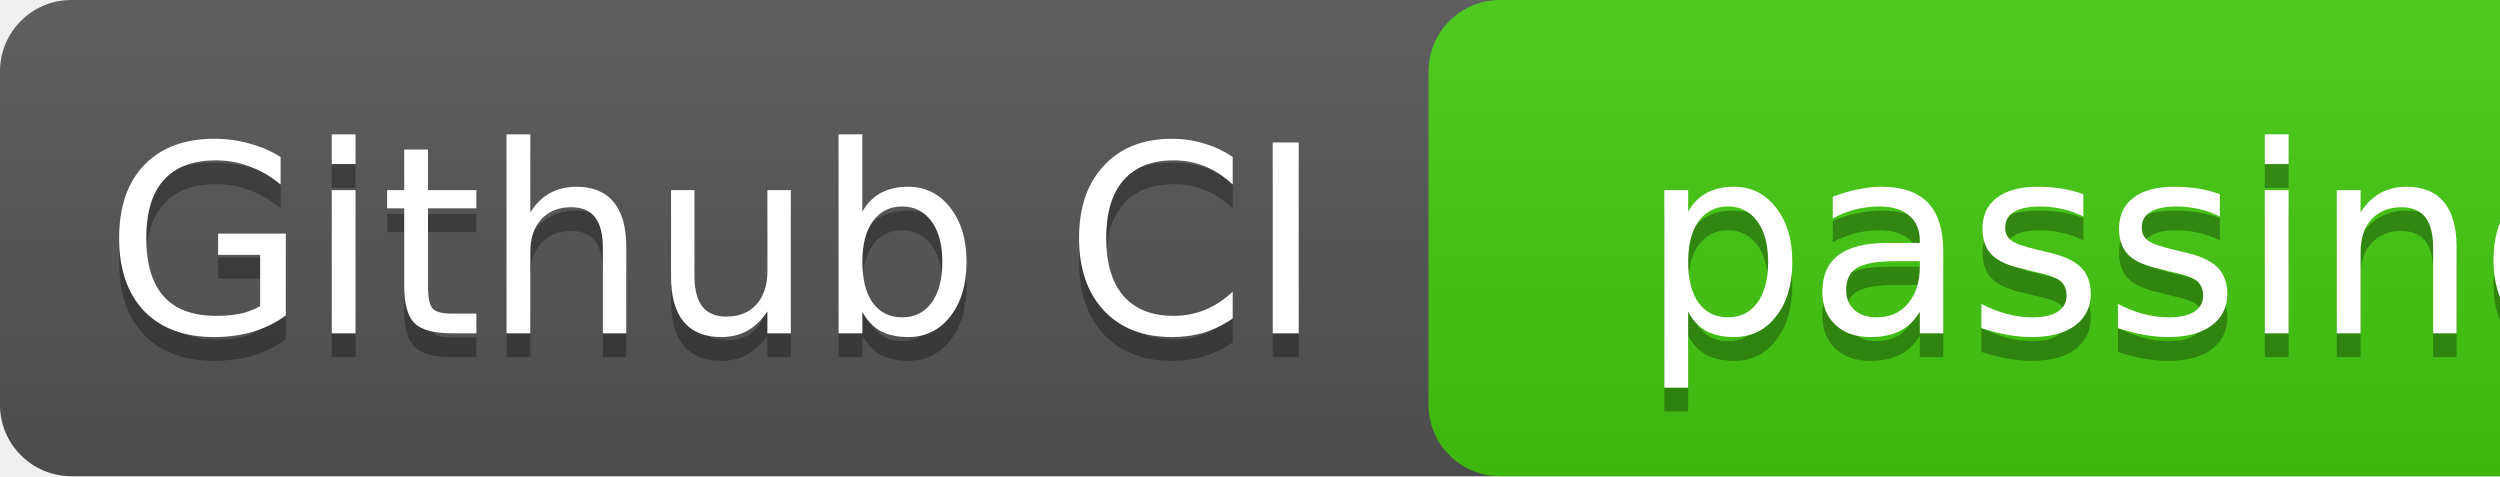
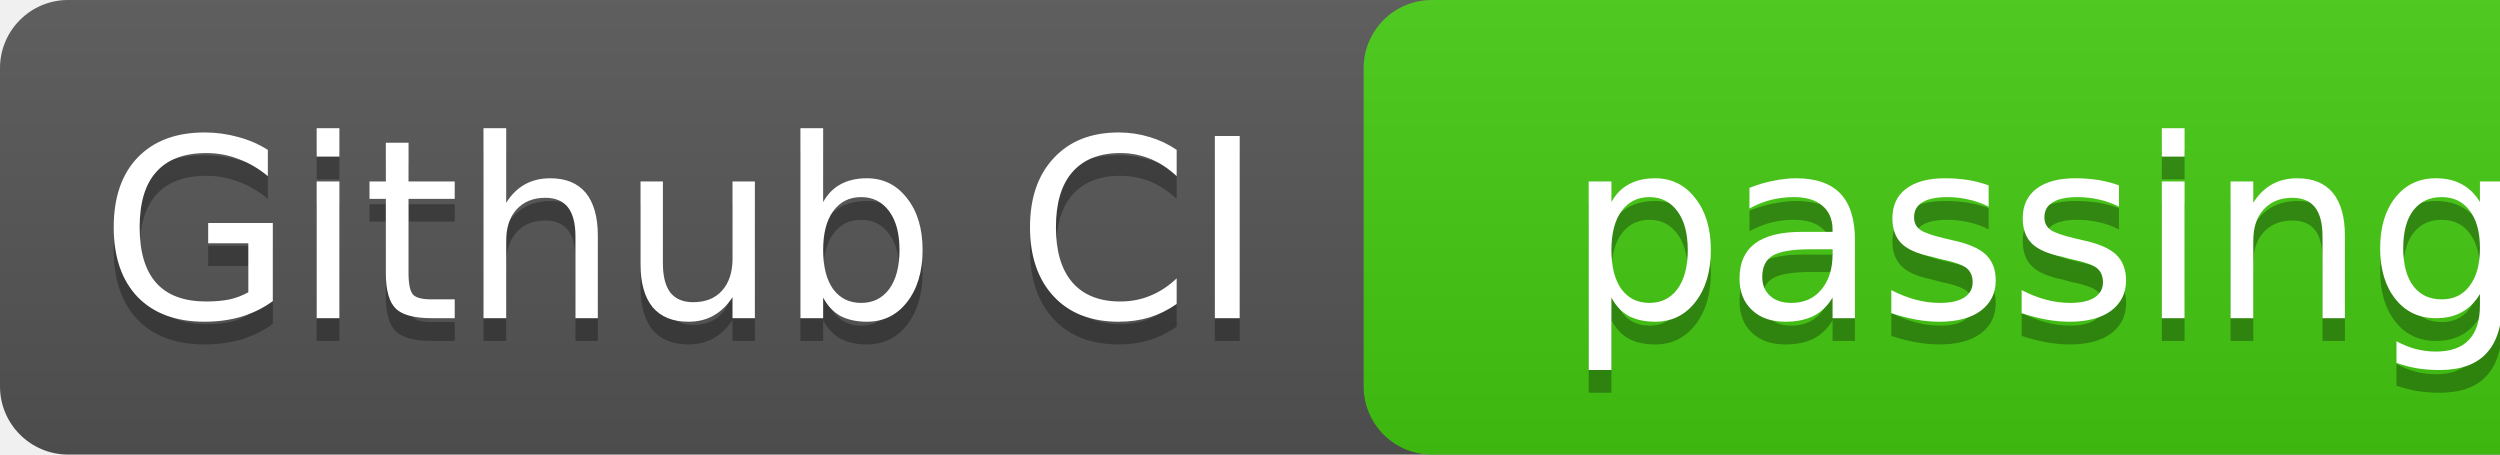
- <svg xmlns="http://www.w3.org/2000/svg" width="105" height="20">
+ <svg xmlns="http://www.w3.org/2000/svg" width="110" height="20">
  <linearGradient id="a" x2="0" y2="100%">
    <stop offset="0" stop-color="#bbb" stop-opacity=".1" />
    <stop offset="1" stop-opacity=".1" />
  </linearGradient>
  <rect rx="3" width="200" height="20" fill="#555" />
  <rect rx="3" x="60" width="61" height="20" fill="#4c1" />
  <rect rx="3" width="200" height="20" fill="url(#a)" />
  <g fill="#fff" text-anchor="middle" font-family="DejaVu Sans,Verdana,Geneva,sans-serif" font-size="11">
    <text x="30" y="15" fill="#010101" fill-opacity=".3">Github CI</text>
    <text x="30" y="14">Github CI</text>
    <text x="90" y="15" fill="#010101" fill-opacity=".3">passing</text>
    <text x="90" y="14">passing</text>
  </g>
</svg>
